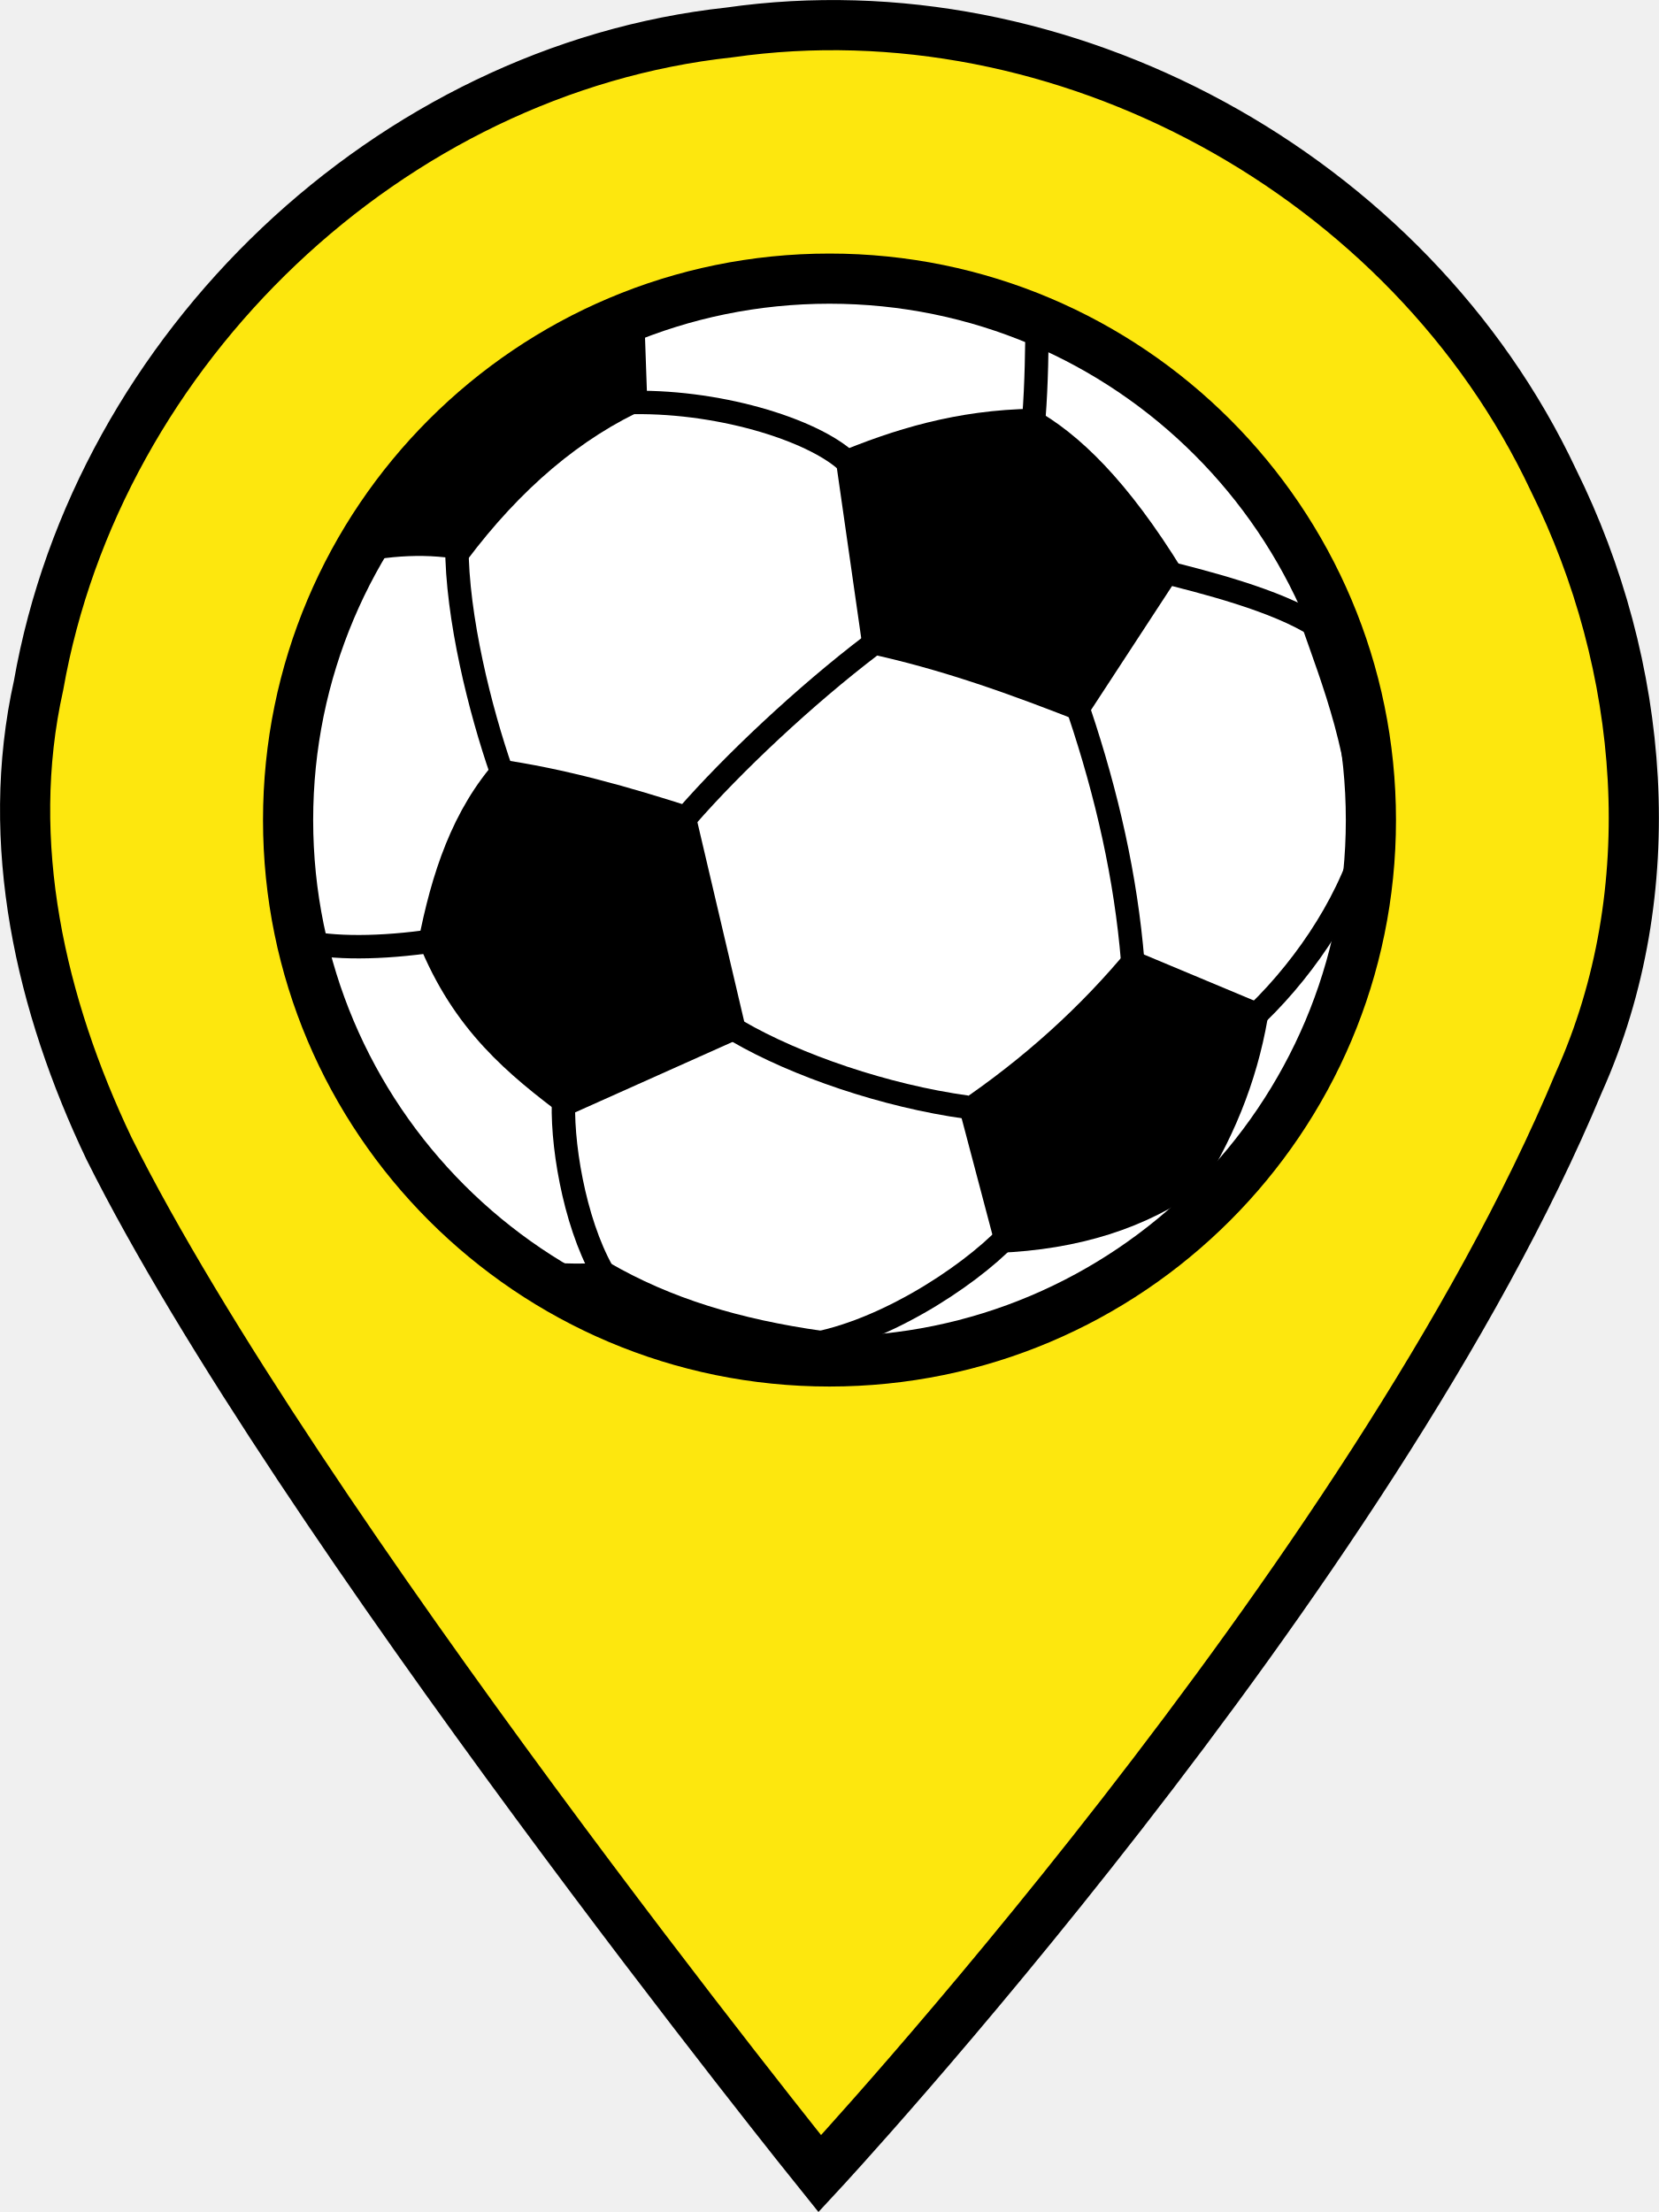
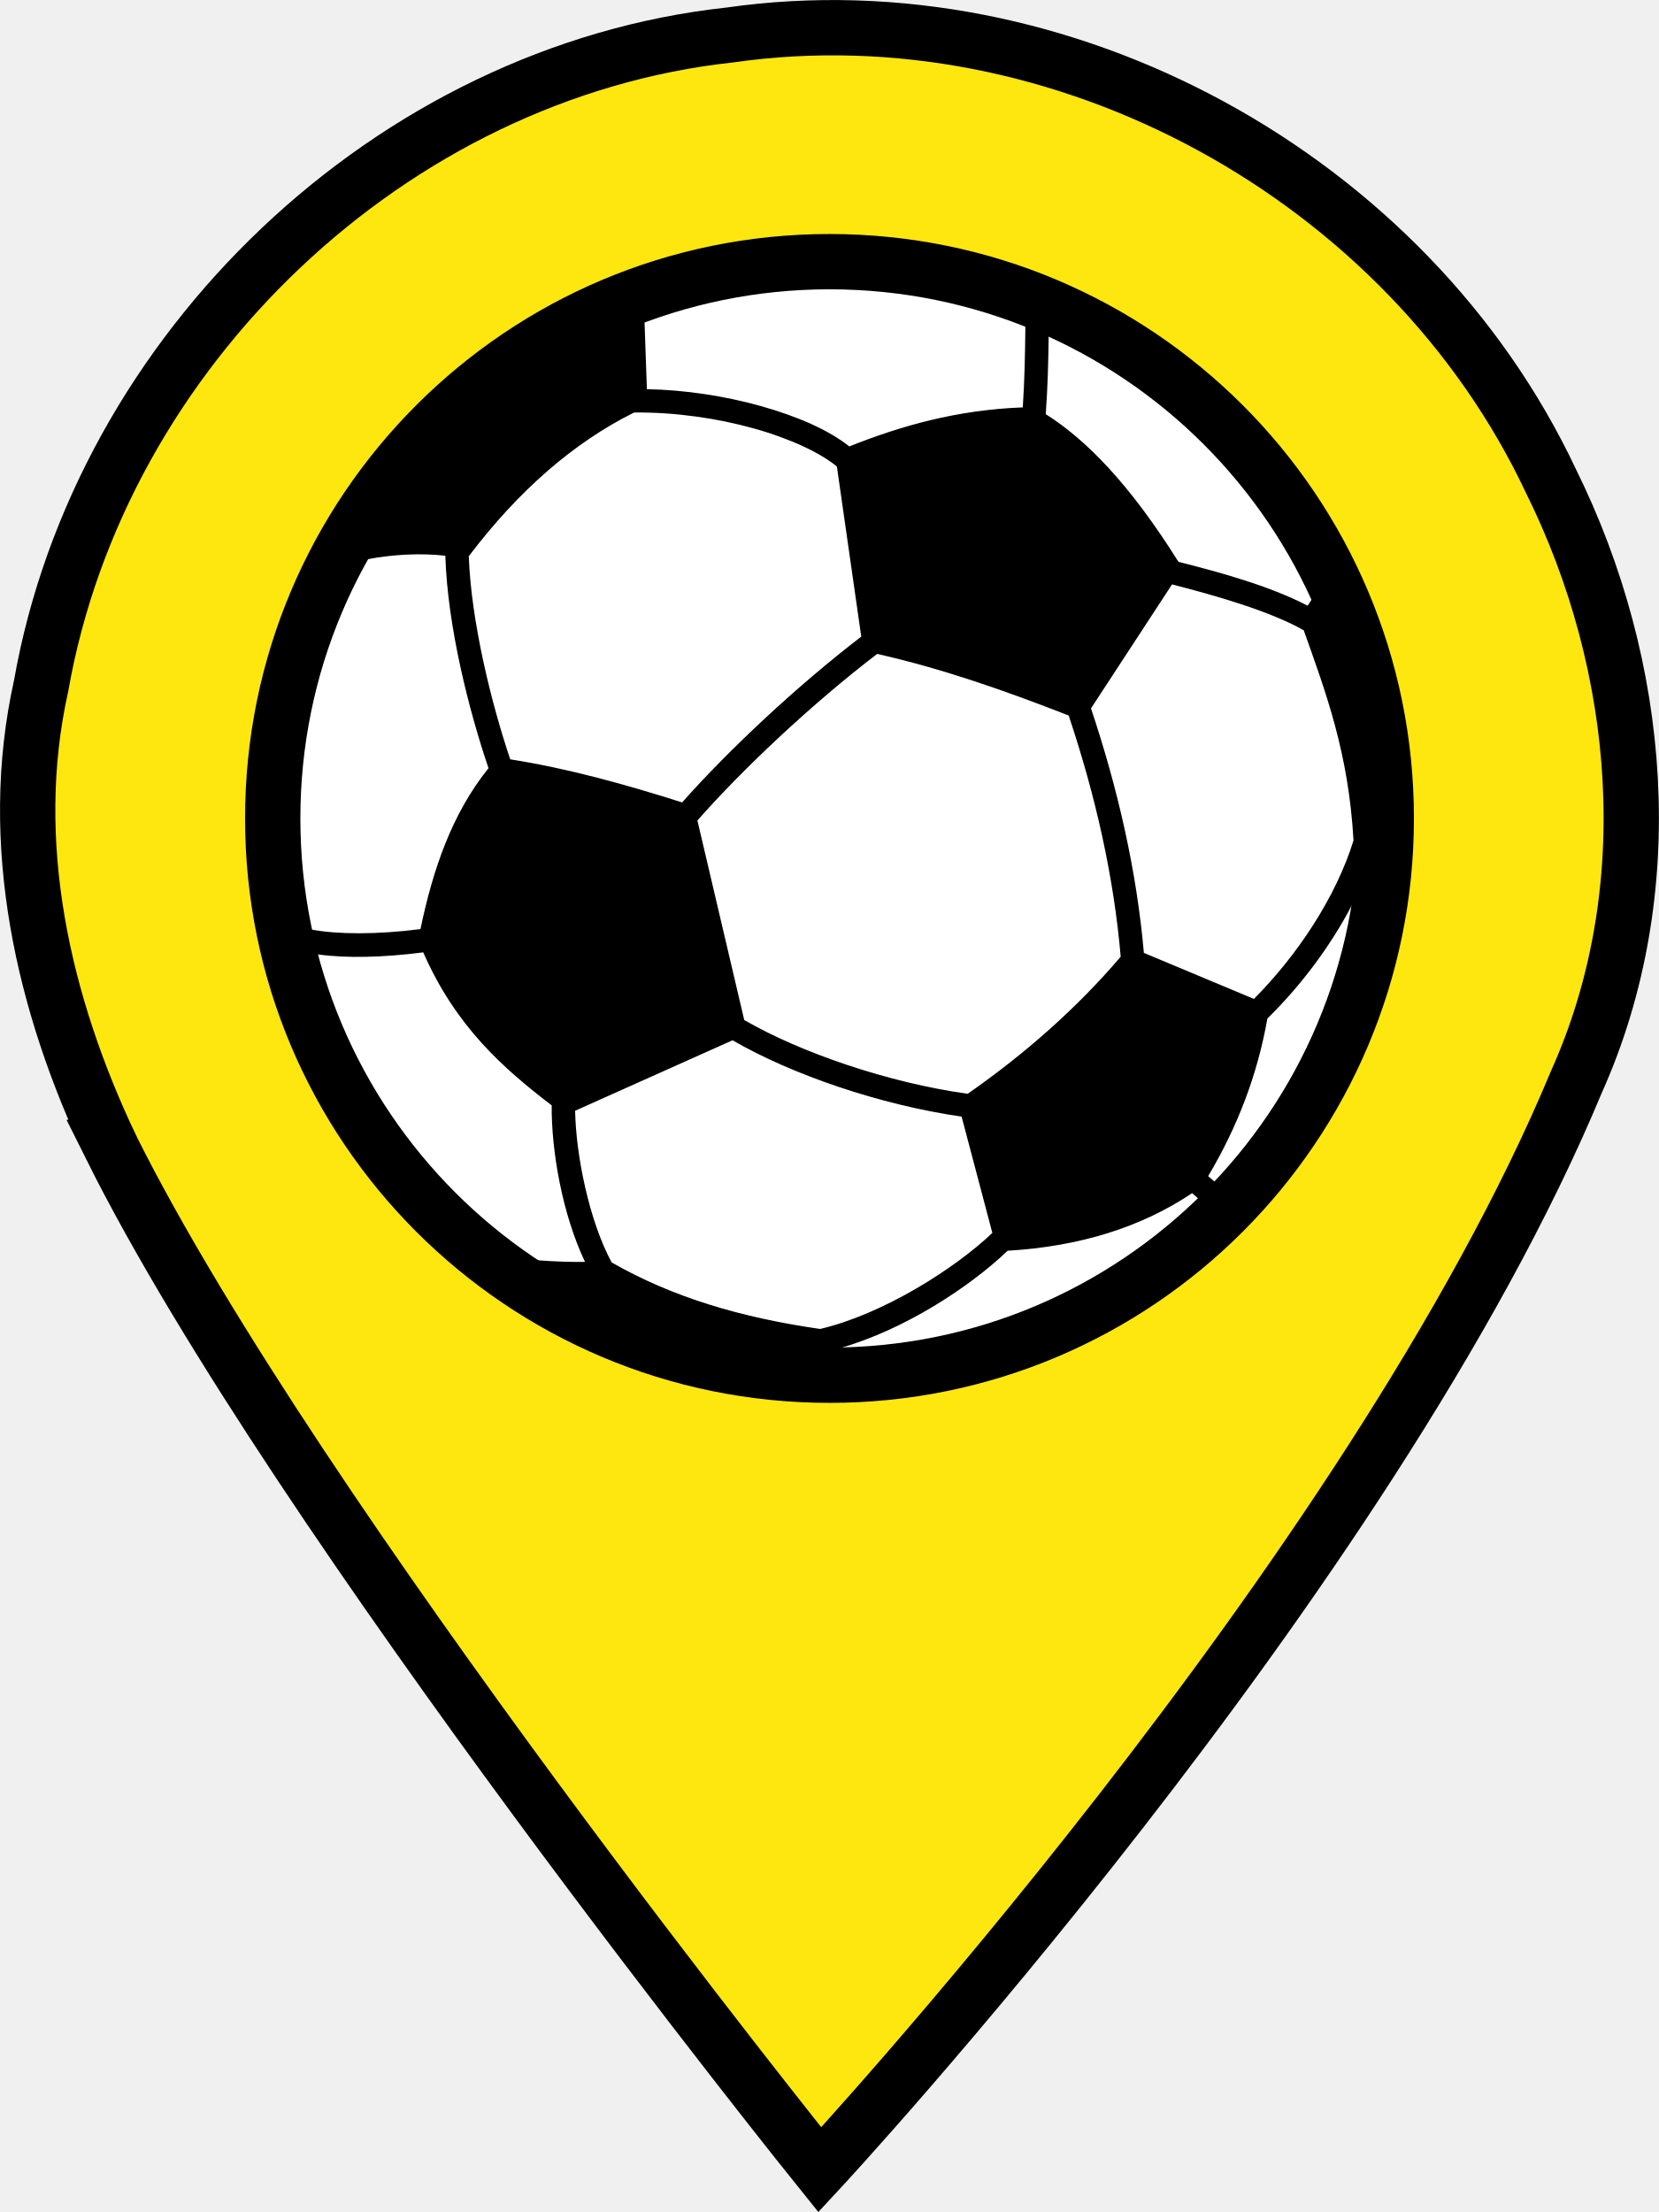
<svg xmlns="http://www.w3.org/2000/svg" width="150" height="200" viewBox="0 0 150 200" version="1.1">
-   <g>
-     <path style="fill:#fde70e;stroke:#000000;stroke-width:4.535" d="M 9.846,103.823 C 3.683,90.878 0.306,76.226 3.488,61.966 8.848,31.487 35.265,6.258 65.959,2.932 c 30.108,-4.313 61.491,12.865 74.481,40.454 8.311,16.777 10.087,37.176 2.306,54.493 -18.655,44.83 -68.624,98.656 -68.624,98.656 0,0 -47.398,-58.856 -64.276,-92.712 z" />
-     <circle style="fill:#ffffff;stroke:#000000;stroke-width:4.535" cx="75" cy="74.145" r="48.952" />
-     <path style="fill:#000000;stroke:none" d="m 44.994,68.633 c 6.062,0.852 11.933,2.534 17.759,4.41 L 67.58,93.603 51.073,100.992 C 46.003,97.18 41.013,93.187 37.813,85.17 c 1.197,-6.159 3.065,-11.956 7.181,-16.537 z" />
-     <path style="fill:#000000;stroke:none" d="m 75.483,41.043 c 5.319,-2.223 11.002,-3.984 17.994,-4.088 4.08,2.253 8.466,6.498 13.443,14.58 L 97.898,65.339 C 91.576,62.848 85.152,60.488 78.054,58.995 Z" />
-     <path style="fill:#000000;stroke:none" d="m 86.587,99.748 c 5.962,-4.033 11.129,-8.701 15.502,-14.005 l 12.694,5.31 c -0.846,5.771 -2.883,11.224 -6.112,16.359 -4.977,3.625 -11.147,5.582 -18.508,5.87 z" />
-     <path style="fill:#000000;stroke:none" d="M 31.231,51.141 C 37.074,40.127 46.069,32.291 58.218,27.635 l 0.325,9.237 c -6.012,2.697 -11.462,7.304 -16.35,13.822 -3.373,-0.693 -7.027,-0.544 -10.962,0.448 z" />
-     <path style="fill:#000000;stroke:none" d="m 117.496,56.045 2.108,-3.238 c 3.729,7.928 5.303,16.18 4.723,24.757 l -1.901,-0.407 c -0.338,-9.034 -2.755,-14.889 -4.93,-21.112 z" />
-     <path style="fill:#000000;stroke:none" d="m 55.024,114.13 c 5.632,3.278 11.9,5.145 19.281,6.198 l 0.695,3.263 c -11.467,-0.333 -21.61,-3.816 -29.546,-9.798 3.954,0.457 7.144,0.57 9.57,0.337 z" />
-     <path style="fill:none;stroke:#000000;stroke-width:2.117" d="m 56.478,36.408 c 8.228,-0.299 16.962,2.397 20.143,5.352" />
-     <path style="fill:none;stroke:#000000;stroke-width:2.117" d="m 41.309,49.272 c -0.02,6.536 2.135,15.033 4.022,20.456" />
-     <path style="fill:none;stroke:#000000;stroke-width:2.117" d="M 62.079,73.843 C 66.226,69.081 72.759,62.924 78.812,58.321" />
-     <path style="fill:none;stroke:#000000;stroke-width:2.117" d="m 38.409,85.17 c -4.801,0.639 -9.085,0.562 -11.662,-0.229" />
-     <path style="fill:none;stroke:#000000;stroke-width:2.117" d="m 50.946,99.728 c -0.113,4.538 1.278,11.859 4.025,16.079" />
-     <path style="fill:none;stroke:#000000;stroke-width:2.117" d="m 66.686,93.245 c 5.303,3.082 13.366,5.845 20.735,6.861" />
-     <path style="fill:none;stroke:#000000;stroke-width:2.117" d="m 72.398,121.699 c 6.875,-0.839 15.021,-6.107 18.718,-9.966" />
-     <path style="fill:none;stroke:#000000;stroke-width:2.117" d="m 108.134,106.936 2.153,1.847" />
-     <path style="fill:none;stroke:#000000;stroke-width:2.117" d="m 112.842,92.44 c 4.613,-4.208 8.92,-10.33 10.683,-16.438" />
-     <path style="fill:none;stroke:#000000;stroke-width:2.117" d="m 97.586,64.372 c 2.52,7.509 4.213,15.018 4.827,22.527" />
-     <path style="fill:none;stroke:#000000;stroke-width:2.117" d="m 104.577,51.546 c 4.261,1.058 10.853,2.708 14.555,5.109" />
-     <path style="fill:none;stroke:#000000;stroke-width:2.117" d="m 93.477,37.799 c 0.249,-3.205 0.274,-6.298 0.303,-9.394" />
-   </g>
+   <path style="fill:#fde70e;stroke:#000000;stroke-width:5" d="M 10.055,103.749 C 3.911,90.842 0.545,76.235 3.717,62.018 9.059,31.631 35.392,6.478 65.988,3.163 96,-1.137 127.282,15.989 140.231,43.495 c 8.284,16.726 10.055,37.063 2.299,54.328 -18.595,44.694 -68.405,98.358 -68.405,98.358 0,0 -47.246,-58.678 -64.071,-92.432 z" />
+   <circle style="fill:#ffffff;stroke:#000000;stroke-width:5" cx="75" cy="74" r="50.342" />
+   <path style="fill:#000000" d="m 75,23.998 c -27.602,0 -50,22.398 -50,50 0,4.058 0.536,7.982 1.449,11.76 l -0.014,0.047 c 0.008,0.002 0.019,0.003 0.027,0.006 5.319,21.895 25.012,38.187 48.537,38.187 27.602,0 50,-22.398 50,-50 0,-27.602 -22.398,-50 -50,-50 z m 0,2.096 c 6.257,0 12.233,1.198 17.711,3.377 -0.026,2.443 -0.069,4.877 -0.236,7.363 -5.978,0.227 -10.999,1.667 -15.686,3.529 -1.863,-1.486 -4.703,-2.73 -8.062,-3.666 -3.115,-0.868 -6.668,-1.439 -10.238,-1.51 L 58.275,29.092 C 63.482,27.154 69.116,26.094 75,26.094 Z m 19.816,4.273 c 10.53,4.787 19.016,13.271 23.807,23.799 l -0.391,0.6 c -3.439,-1.798 -8.055,-3.055 -11.68,-3.967 -4.394,-7.011 -8.327,-11.031 -12,-13.354 0.178,-2.417 0.234,-4.761 0.264,-7.078 z m -37.488,6.932 c 3.733,-0.044 7.56,0.526 10.83,1.438 3.317,0.925 6.075,2.243 7.51,3.447 L 77.871,57.561 C 72.023,62.045 65.824,67.867 61.676,72.551 56.569,70.932 51.421,69.49 46.133,68.655 44.439,63.635 42.595,56.207 42.387,50.29 46.893,44.346 51.873,40.016 57.328,37.299 Z m -20.506,12.844 c 1.177,-0.053 2.324,-0.02 3.443,0.102 0.195,6.374 2.133,14.003 3.904,19.211 -3.337,4.154 -5.035,9.196 -6.152,14.551 -3.937,0.503 -7.513,0.484 -9.867,0.039 -0.691,-3.24 -1.055,-6.6 -1.055,-10.047 0,-8.515 2.217,-16.509 6.107,-23.436 1.235,-0.227 2.442,-0.367 3.619,-0.42 z m 69.148,2.697 c 3.867,0.989 8.827,2.398 11.91,4.148 1.984,5.594 4.053,11.056 4.498,19.004 -1.597,5.165 -5.115,10.421 -9.004,14.326 l -9.949,-4.162 c -0.651,-7.385 -2.325,-14.755 -4.781,-22.107 z M 79.312,59.123 c 6.133,1.392 11.778,3.412 17.314,5.57 2.436,7.286 4.078,14.556 4.703,21.809 -3.966,4.647 -8.614,8.751 -13.834,12.395 C 80.334,97.899 72.414,95.187 67.291,92.227 L 63.057,74.186 C 67.116,69.563 73.454,63.596 79.312,59.123 Z m 42.969,22.621 c -1.567,9.648 -6.011,18.327 -12.426,25.127 l -0.619,-0.531 c 2.69,-4.508 4.476,-9.256 5.355,-14.246 2.95,-2.895 5.696,-6.491 7.689,-10.35 z m -84.014,4.365 c 2.943,6.7 7.198,10.451 11.615,13.834 -0.034,4.071 0.943,9.804 3.012,14.152 -1.293,0.021 -2.745,-0.03 -4.355,-0.152 -9.635,-6.392 -16.819,-16.178 -19.854,-27.656 2.622,0.369 5.944,0.289 9.582,-0.178 z m 27.965,7.949 c 5.386,3.112 13.32,5.836 20.713,6.902 l 2.779,10.516 c -3.388,3.227 -9.873,7.345 -15.57,8.684 -7.194,-1.039 -13.328,-2.86 -18.85,-6.016 -2.039,-3.769 -3.234,-9.712 -3.303,-13.715 z m 41.553,13.824 0.58,0.498 c -8.413,8.165 -19.817,13.267 -32.416,13.512 5.833,-1.664 11.704,-5.51 15.158,-8.805 6.521,-0.388 12.081,-2.123 16.678,-5.205 z" />
</svg>
